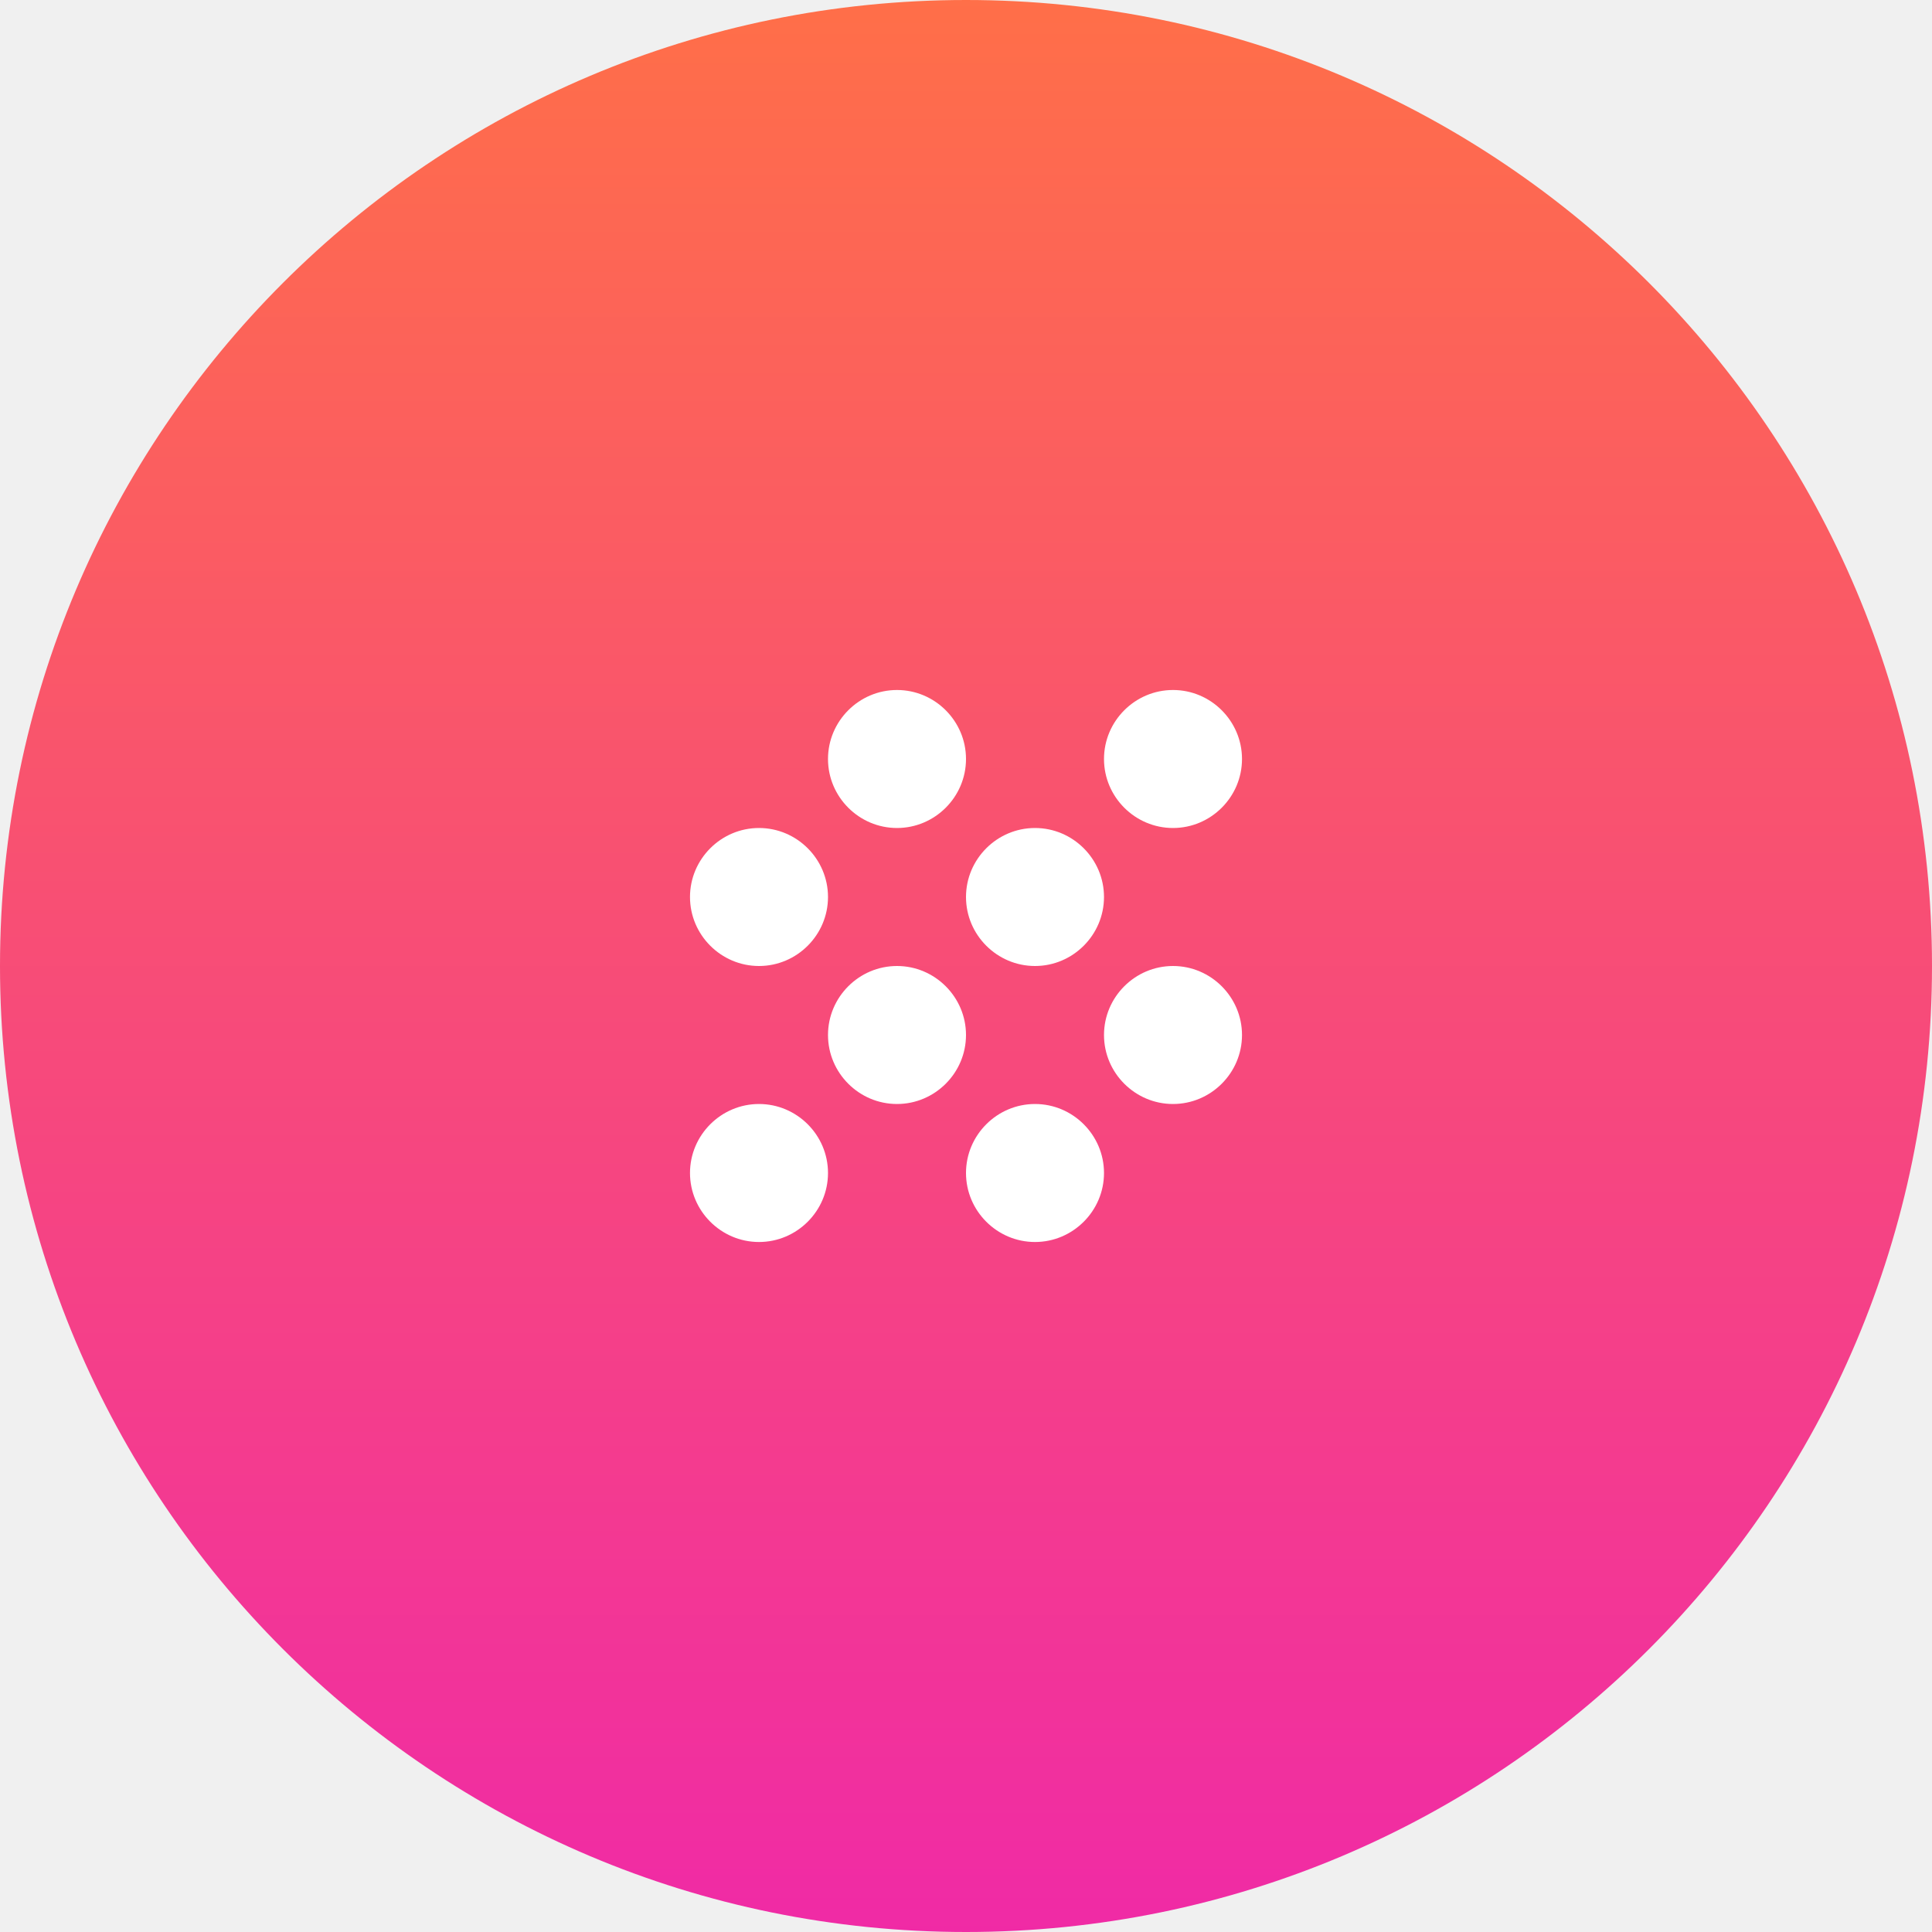
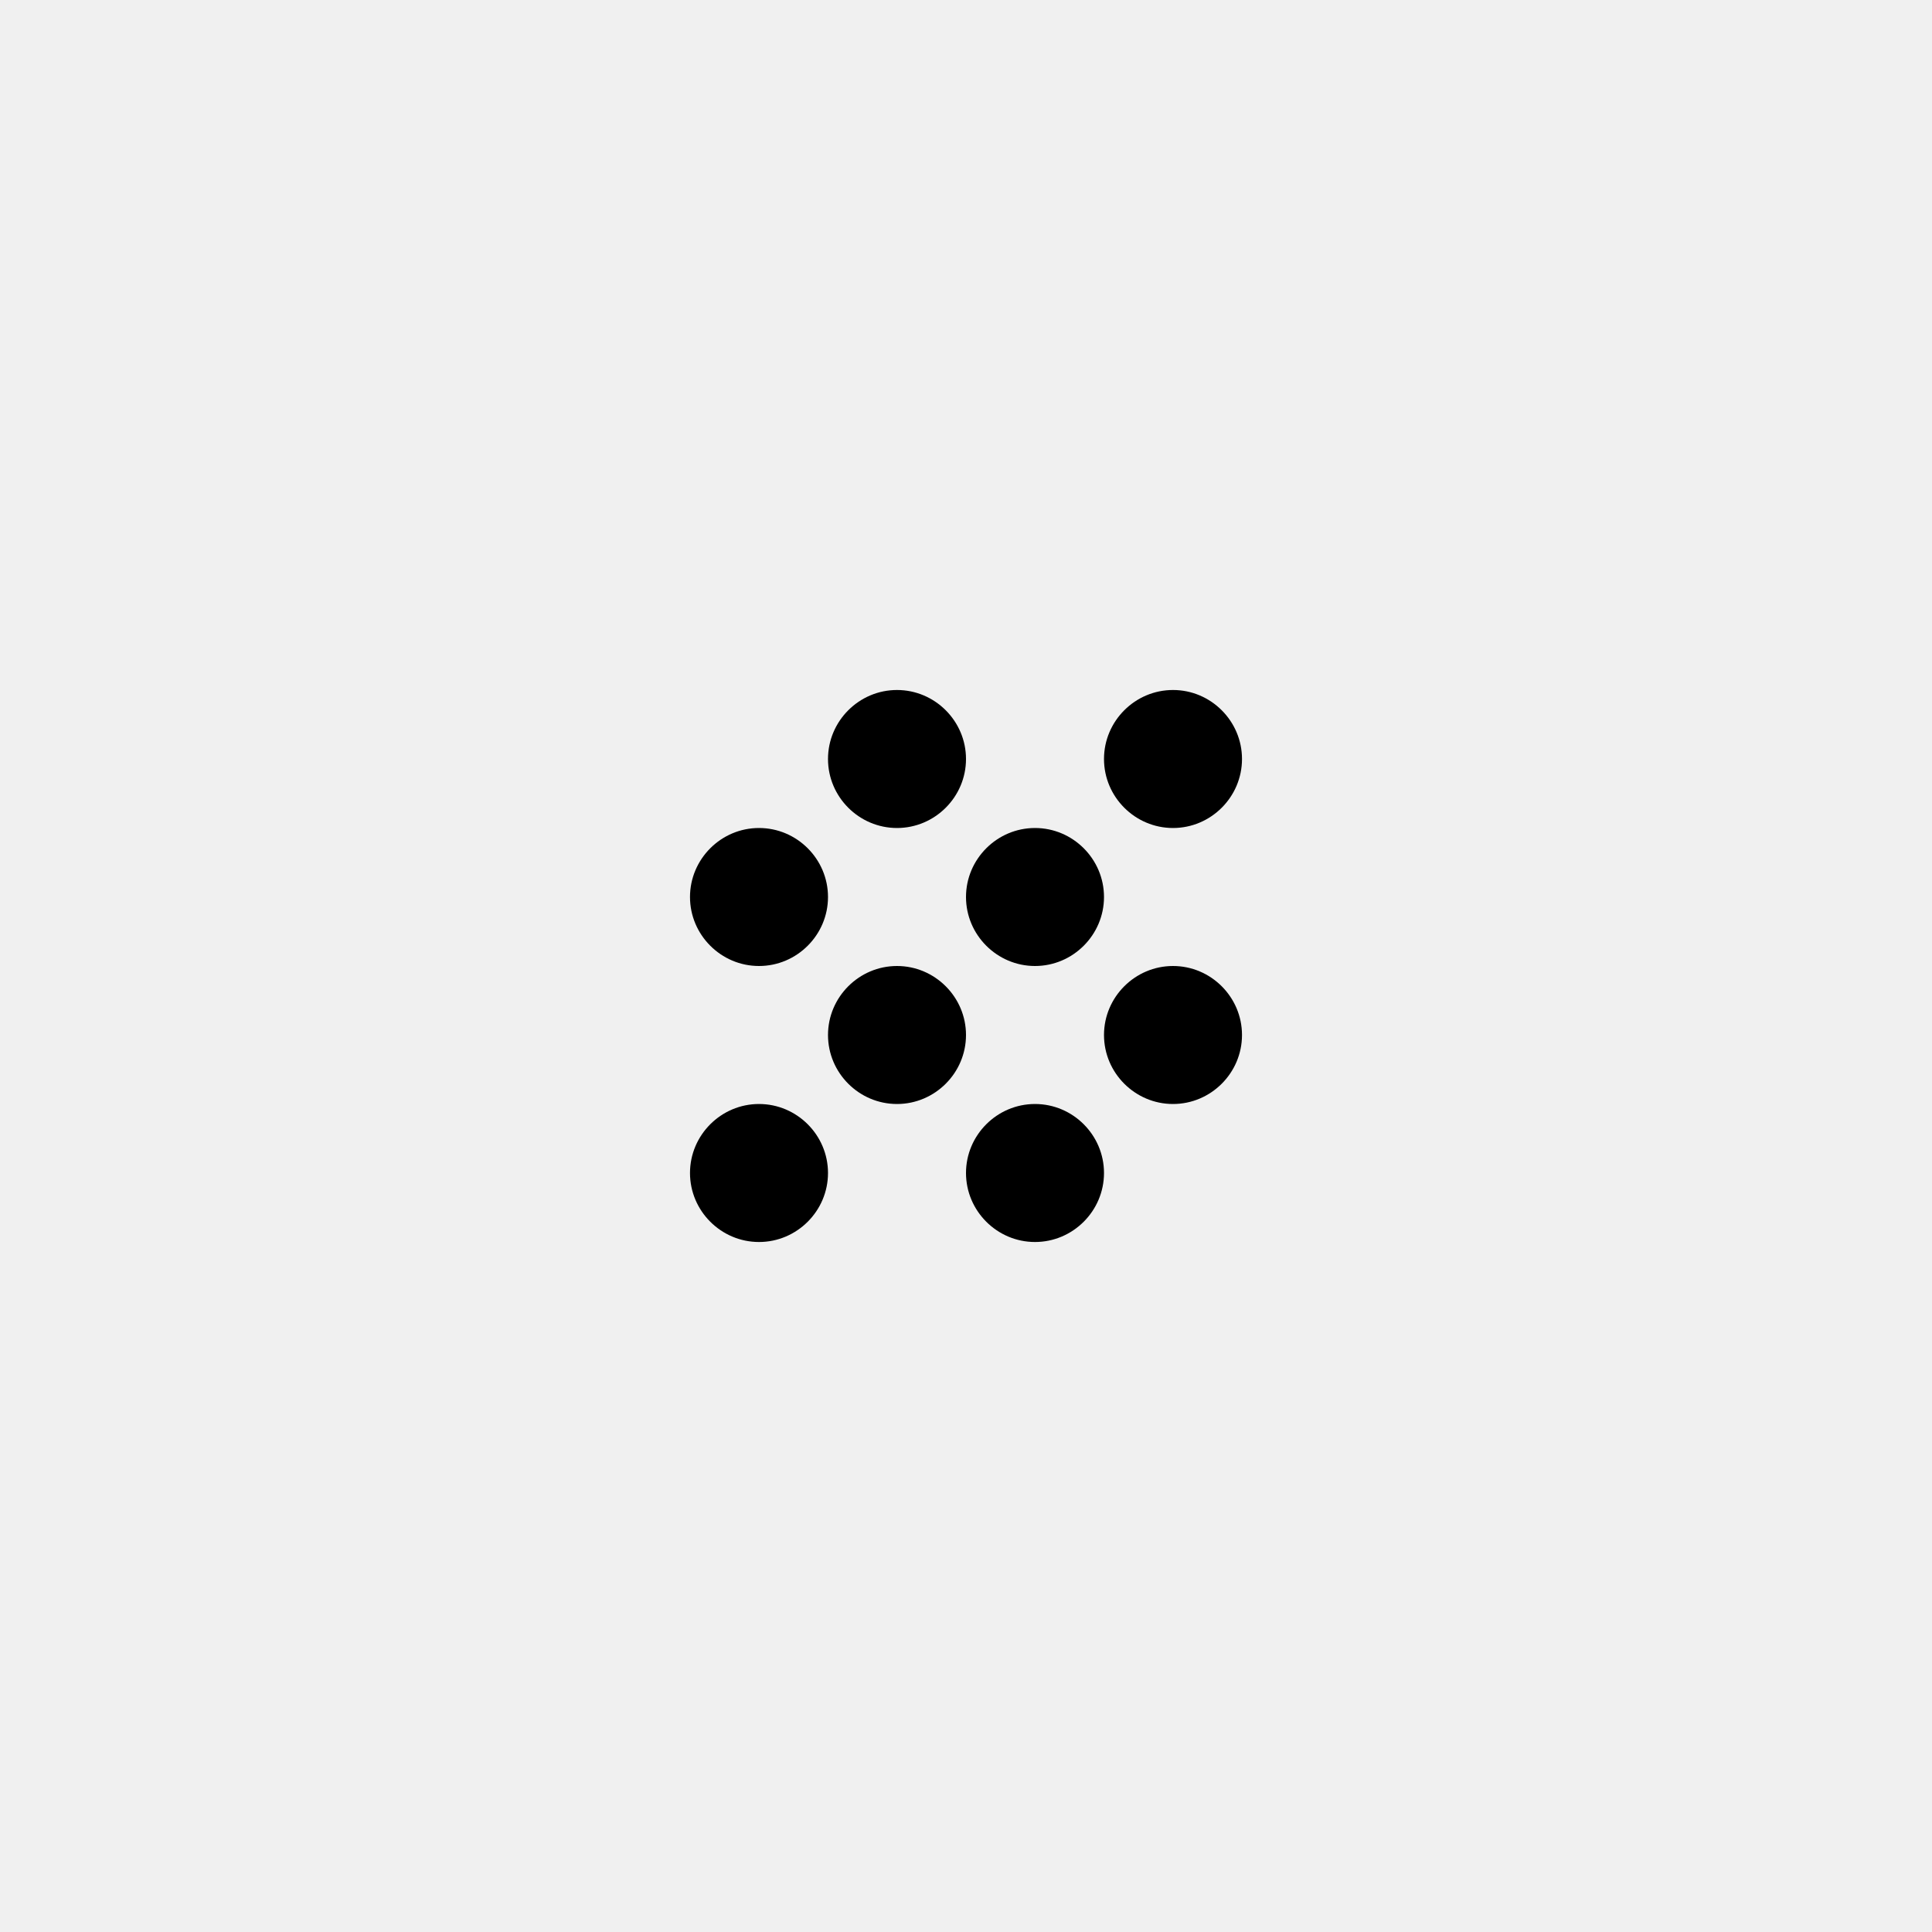
- <svg xmlns="http://www.w3.org/2000/svg" xmlns:xlink="http://www.w3.org/1999/xlink" width="56" height="56">
-   <defs>
-     <linearGradient x1="50%" y1="0%" x2="50%" y2="100%" id="a">
-       <stop stop-color="#FF6F48" offset="0%" />
-       <stop stop-color="#F02AA6" offset="100%" />
-     </linearGradient>
-     <path d="M26 28c-1.1 0-2 .9-2 2s.9 2 2 2 2-.9 2-2-.9-2-2-2Zm-4-4c-1.1 0-2 .9-2 2s.9 2 2 2 2-.9 2-2-.9-2-2-2Zm0 8c-1.1 0-2 .9-2 2s.9 2 2 2 2-.9 2-2-.9-2-2-2Zm12-8c1.1 0 2-.9 2-2s-.9-2-2-2-2 .9-2 2 .9 2 2 2Zm-4 8c-1.1 0-2 .9-2 2s.9 2 2 2 2-.9 2-2-.9-2-2-2Zm4-4c-1.1 0-2 .9-2 2s.9 2 2 2 2-.9 2-2-.9-2-2-2Zm-4-4c-1.1 0-2 .9-2 2s.9 2 2 2 2-.9 2-2-.9-2-2-2Zm-4-4c-1.1 0-2 .9-2 2s.9 2 2 2 2-.9 2-2-.9-2-2-2Z" id="b" />
-   </defs>
-   <g fill="none" fill-rule="evenodd">
-     <circle fill="url(#a)" cx="28" cy="28" r="28" />
-     <use fill="#FFF" xlink:href="#b" />
-   </g>
+ <svg xmlns="http://www.w3.org/2000/svg" width="56" height="56">
+   <path d="M26 28c-1.1 0-2 .9-2 2s.9 2 2 2 2-.9 2-2-.9-2-2-2Zm-4-4c-1.1 0-2 .9-2 2s.9 2 2 2 2-.9 2-2-.9-2-2-2Zm0 8c-1.1 0-2 .9-2 2s.9 2 2 2 2-.9 2-2-.9-2-2-2Zm12-8c1.1 0 2-.9 2-2s-.9-2-2-2-2 .9-2 2 .9 2 2 2Zm-4 8c-1.1 0-2 .9-2 2s.9 2 2 2 2-.9 2-2-.9-2-2-2Zm4-4c-1.1 0-2 .9-2 2s.9 2 2 2 2-.9 2-2-.9-2-2-2Zm-4-4c-1.1 0-2 .9-2 2s.9 2 2 2 2-.9 2-2-.9-2-2-2Zm-4-4c-1.1 0-2 .9-2 2s.9 2 2 2 2-.9 2-2-.9-2-2-2Z" id="b" />
</svg>
